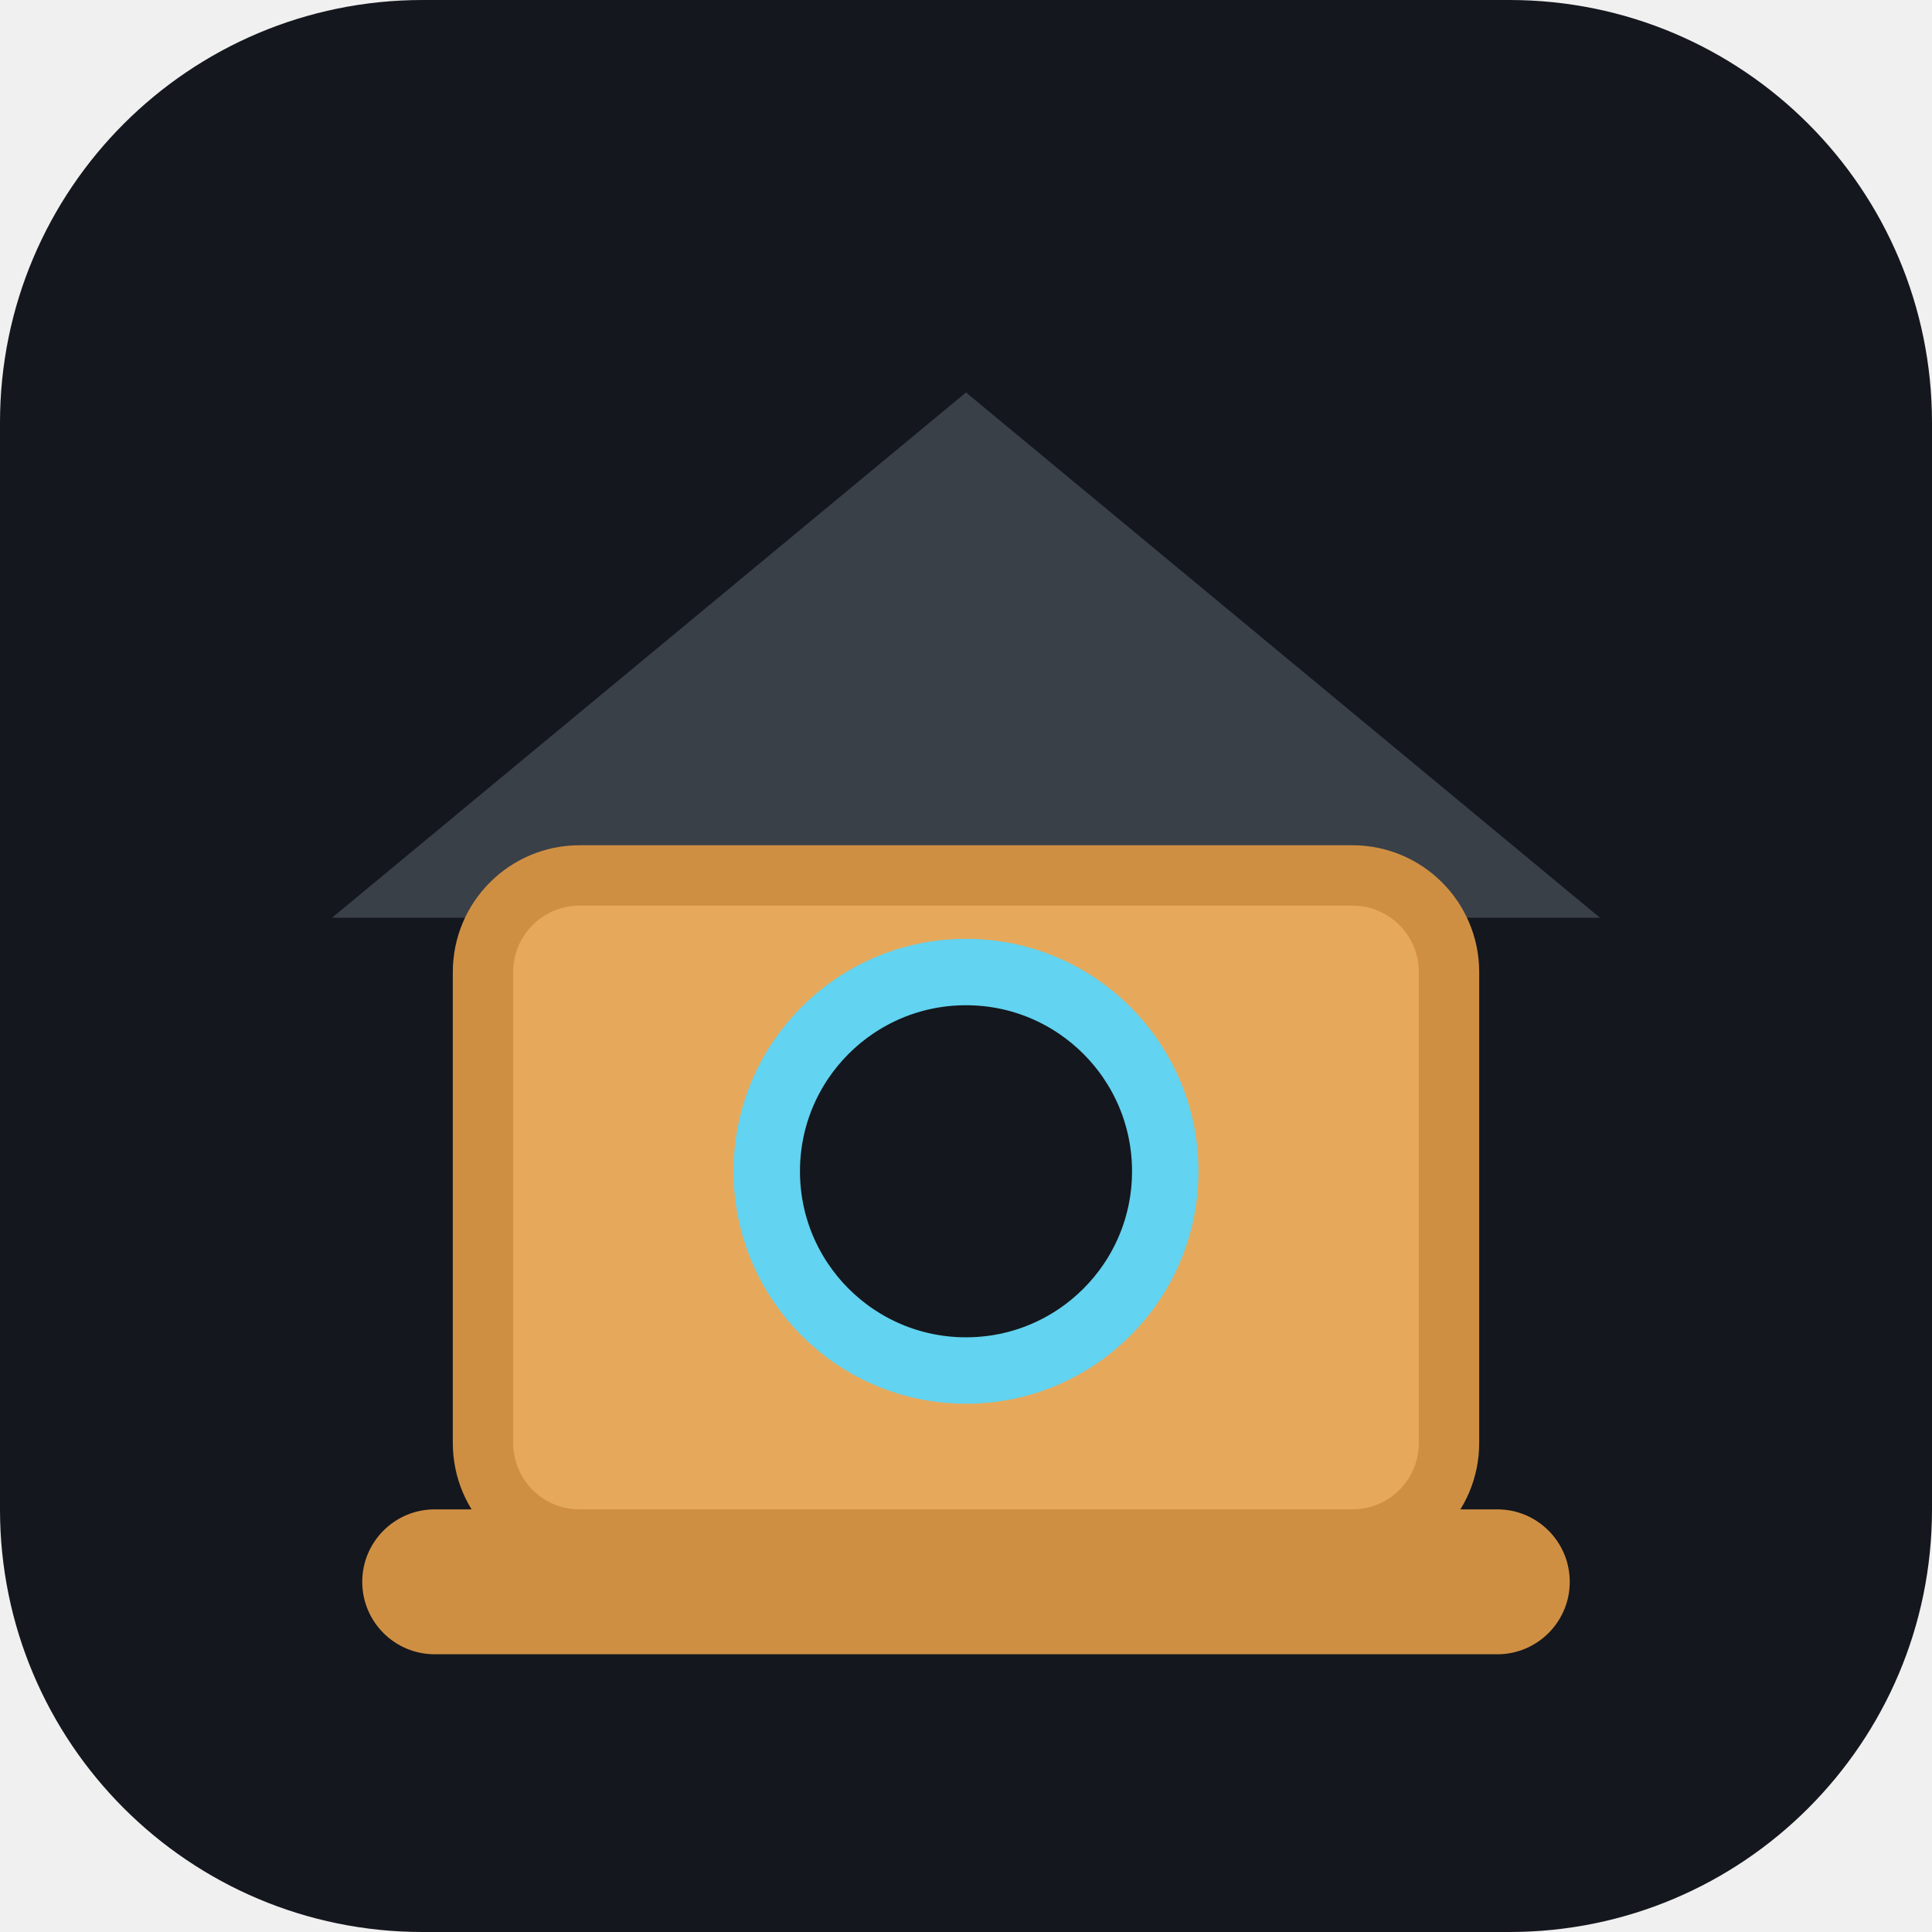
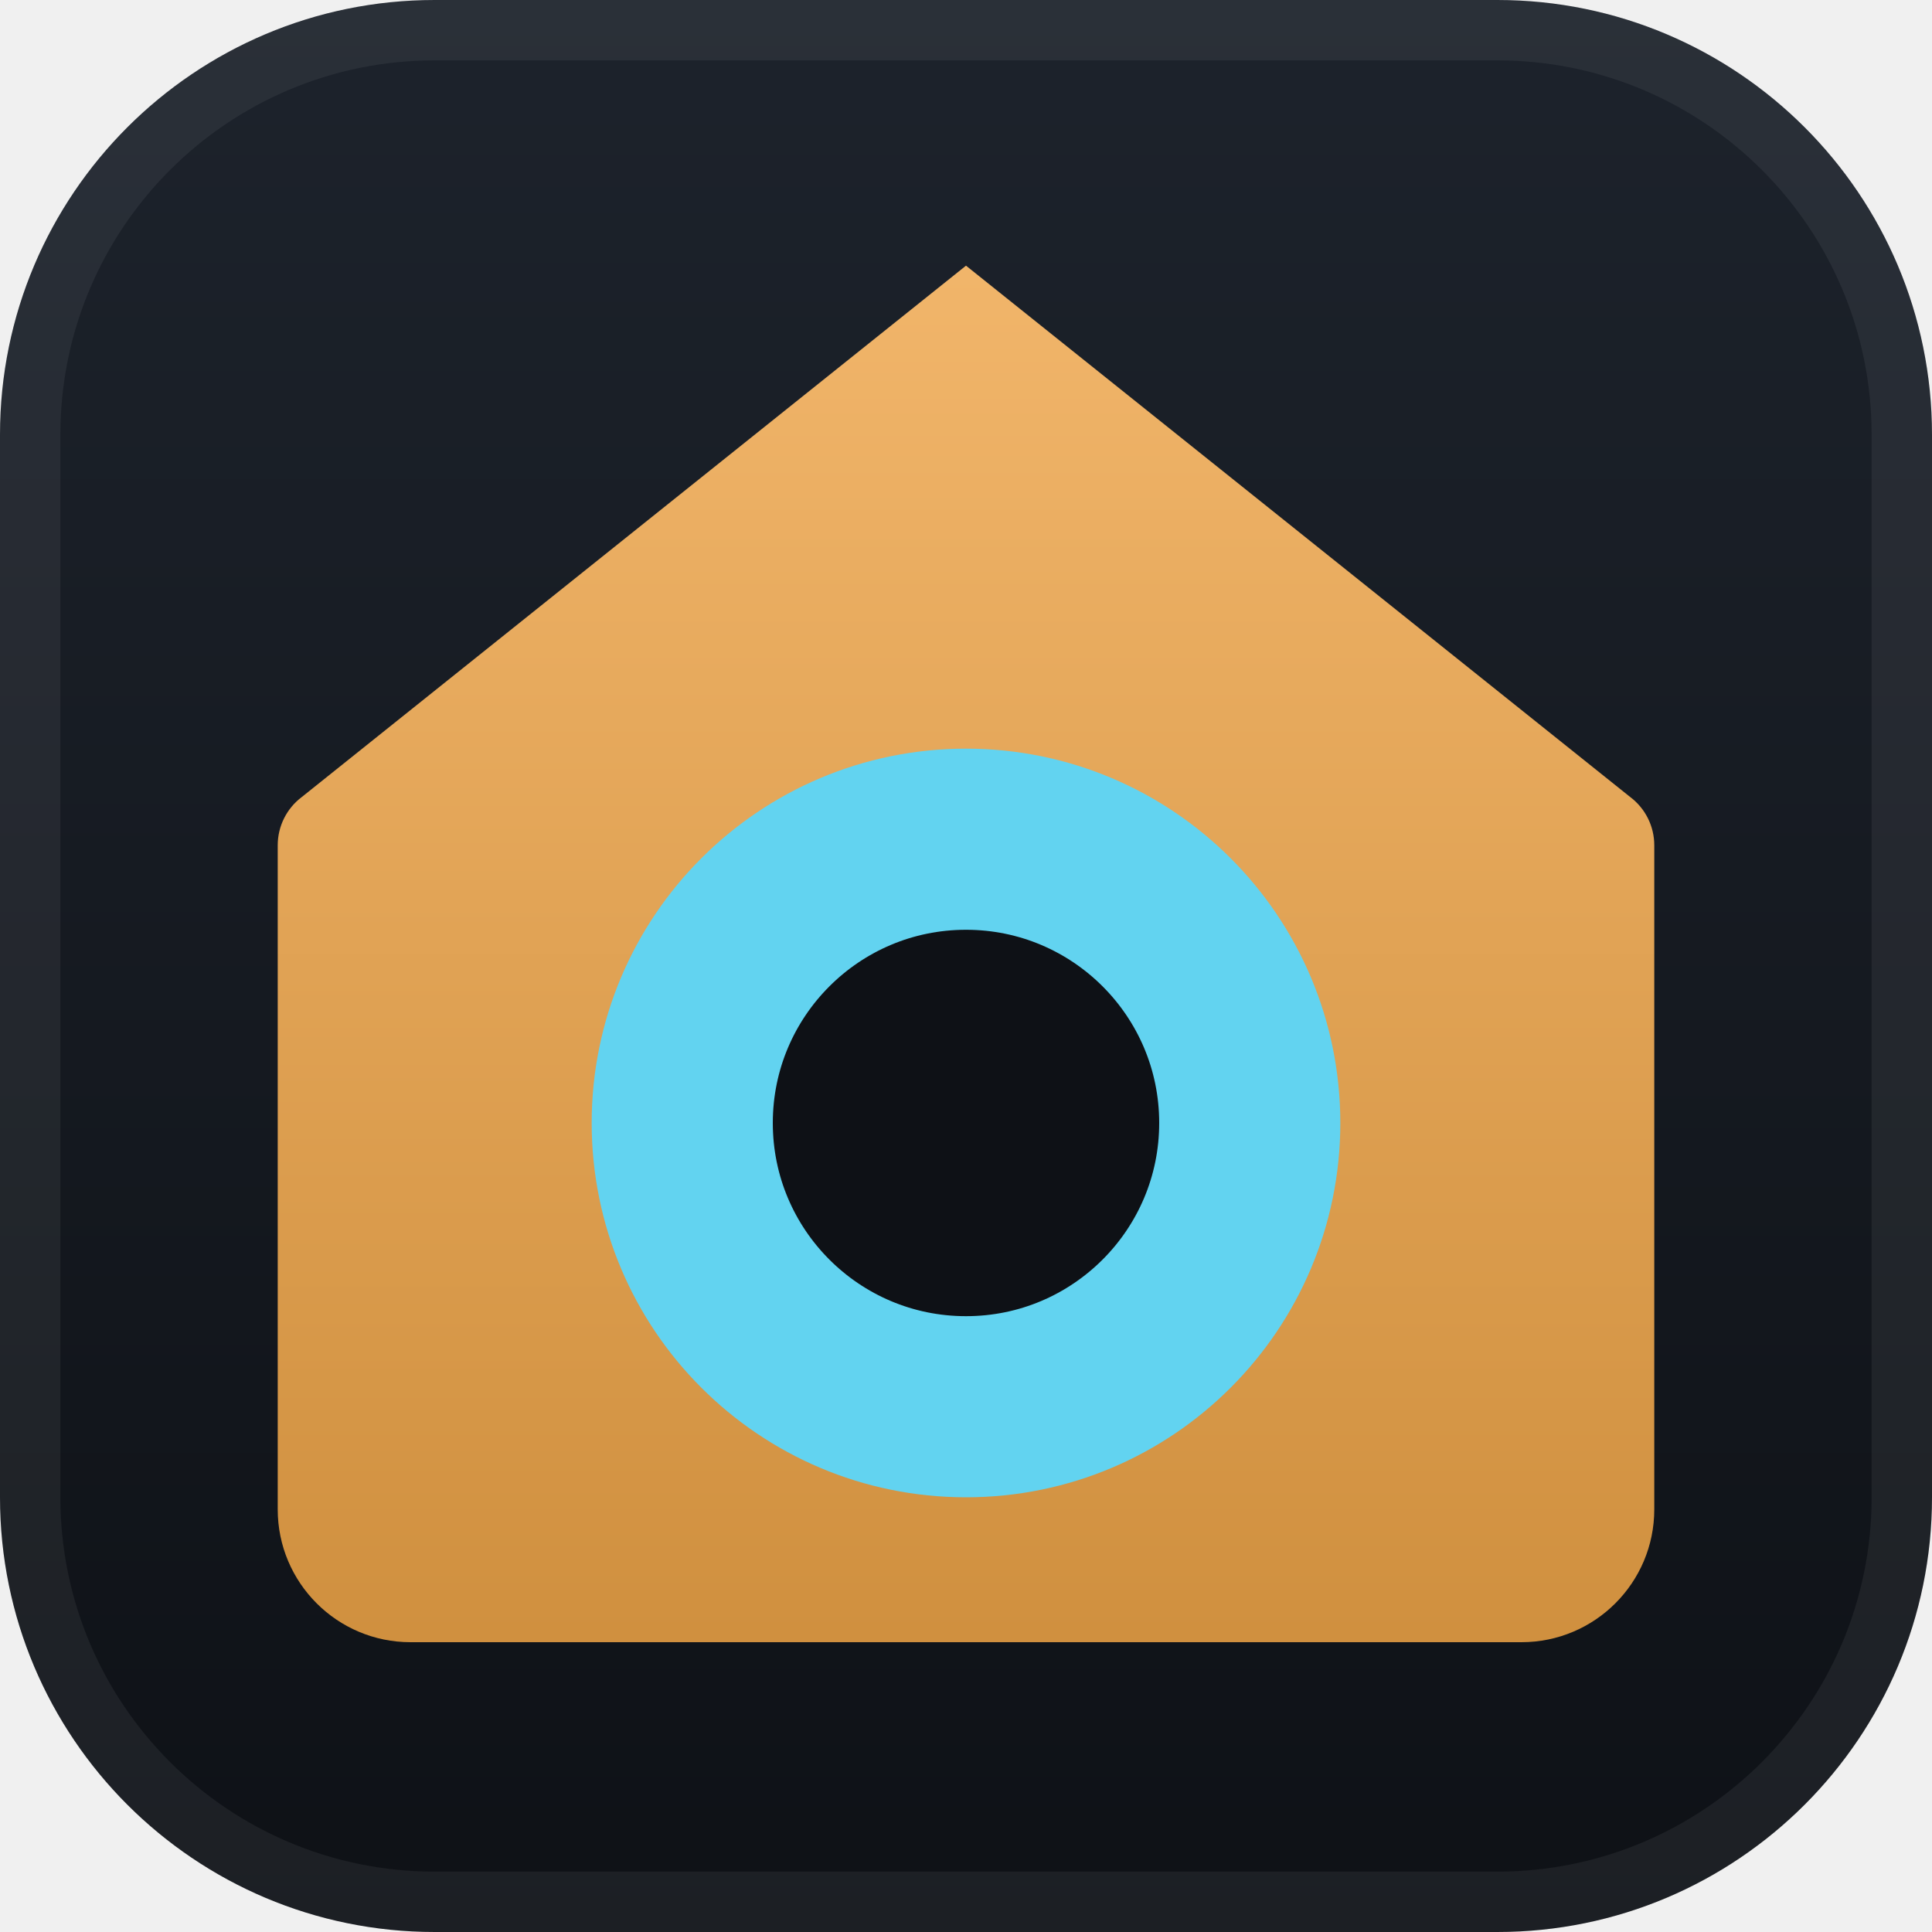
- <svg xmlns="http://www.w3.org/2000/svg" viewBox="0 0 32 32">
-   <rect width="32" height="32" rx="7" fill="#14171d" />
-   <path d="M5.5 15.2 L16 6.5 L26.5 15.2 Z" fill="#3a4048" />
-   <rect x="8" y="14.5" width="16" height="11" rx="1.6" fill="#e6a95c" />
-   <rect x="8" y="14.5" width="16" height="11" rx="1.6" fill="none" stroke="#cf8f43" stroke-width="1" />
-   <circle cx="16" cy="19.4" r="3.3" fill="#14171d" />
-   <circle cx="16" cy="19.4" r="3.3" fill="none" stroke="#62d3f0" stroke-width="1.1" />
-   <rect x="6" y="25" width="20" height="2.4" rx="1.2" fill="#cf8f43" />
+ <svg xmlns="http://www.w3.org/2000/svg" viewBox="0 0 32 32" role="img" aria-label="coop">
+   <defs>
+     <linearGradient id="tile" x1="0" y1="0" x2="0" y2="1">
+       <stop offset="0" stop-color="#1d232c" />
+       <stop offset="1" stop-color="#0e1116" />
+     </linearGradient>
+     <linearGradient id="wood" x1="0" y1="0" x2="0" y2="1">
+       <stop offset="0" stop-color="#f1b56a" />
+       <stop offset="1" stop-color="#d0903f" />
+     </linearGradient>
+   </defs>
+   <rect width="32" height="32" rx="7.2" fill="url(#tile)" />
+   <rect x="0.5" y="0.5" width="31" height="31" rx="6.7" fill="none" stroke="#ffffff" stroke-opacity="0.06" />
+   <path d="M16 4.4 L27 13.2 a1 1 0 0 1 0.4 0.8 L27.4 25 a2.2 2.2 0 0 1-2.2 2.2 L6.8 27.2 a2.2 2.2 0 0 1-2.2-2.2 L4.6 14 a1 1 0 0 1 0.4-0.8 Z" fill="url(#wood)" />
+   <circle cx="16" cy="18.6" r="4.7" fill="#0e1116" />
+   <circle cx="16" cy="18.6" r="4.7" fill="none" stroke="#62d3f0" stroke-width="3" />
</svg>
